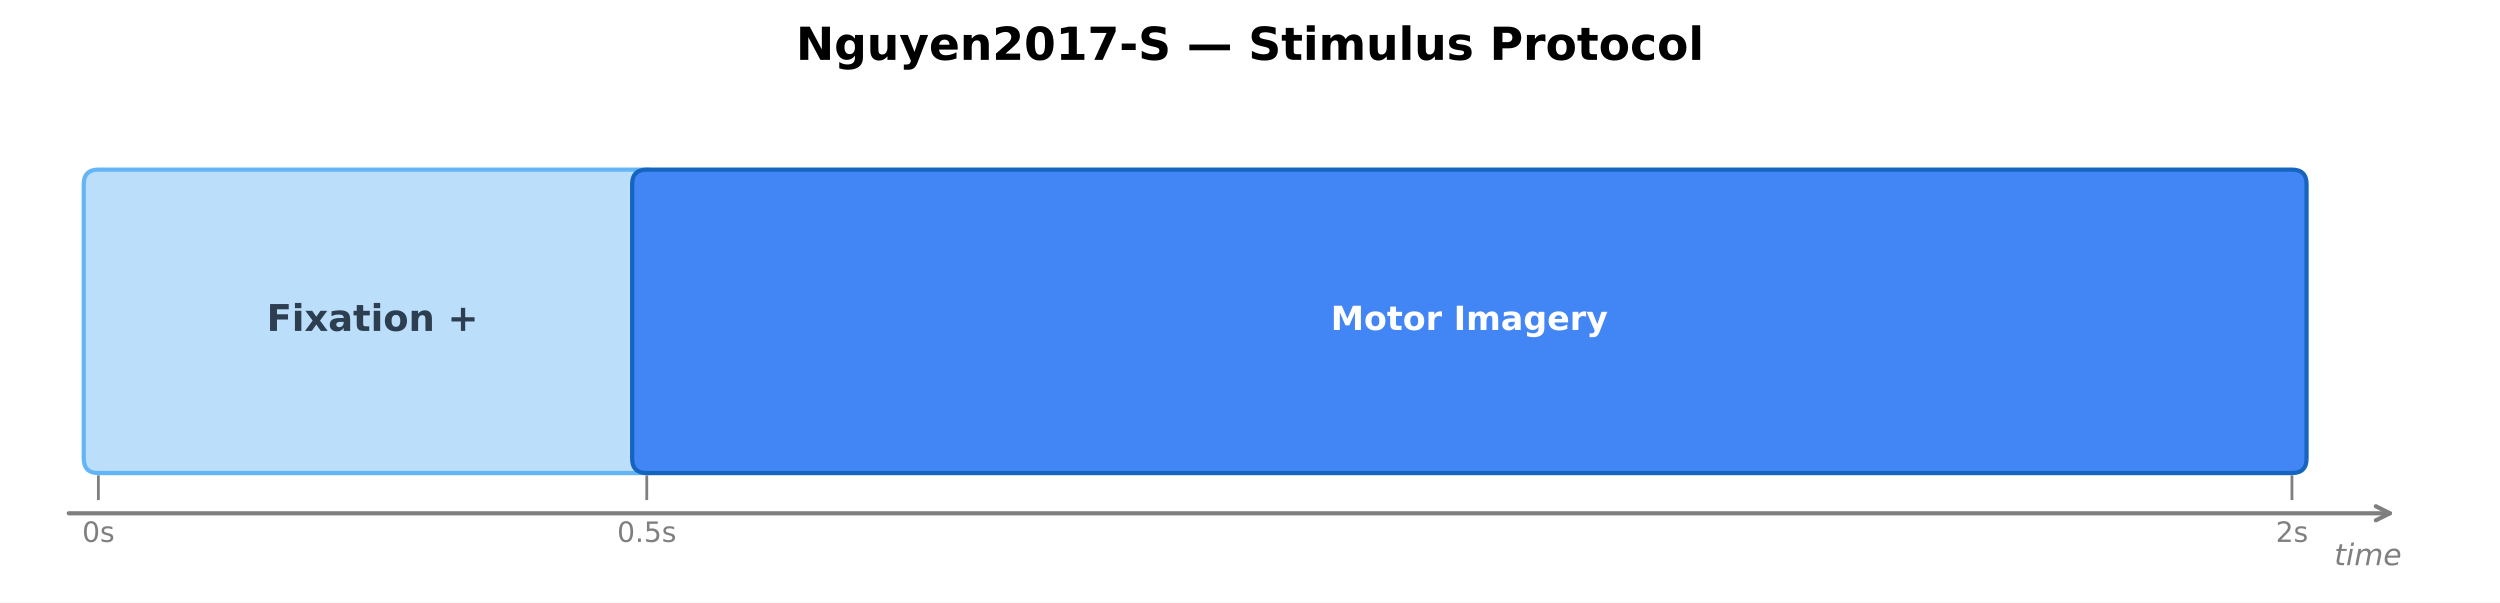
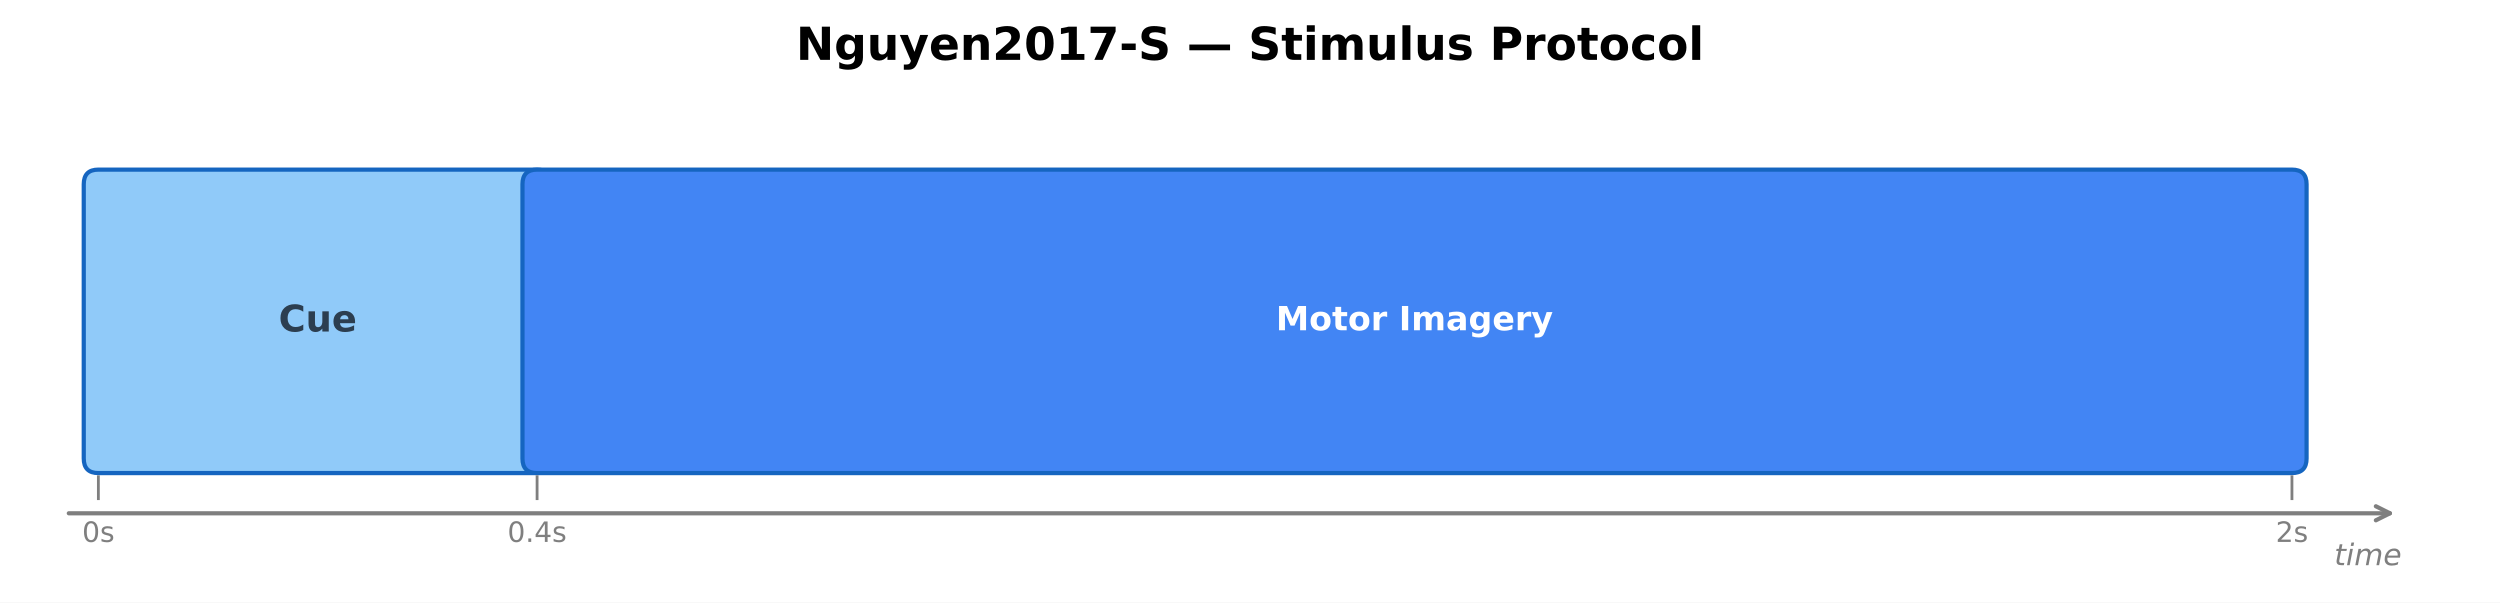
<svg xmlns="http://www.w3.org/2000/svg" xmlns:xlink="http://www.w3.org/1999/xlink" width="712.8pt" height="171.788pt" viewBox="0 0 712.8 171.788" version="1.1">
  <defs>
    <style type="text/css">*{stroke-linejoin: round; stroke-linecap: butt}</style>
  </defs>
  <g id="figure_1">
    <g id="patch_1">
      <path d="M 0 171.788  L 712.8 171.788  L 712.8 0  L 0 0  z " style="fill: #ffffff" />
    </g>
    <g id="axes_1">
      <g id="patch_2">
-         <path d="M 28.048 134.88  L 184.406 134.88  Q 188.576 134.88 188.576 130.711  L 188.576 52.532  Q 188.576 48.362 184.406 48.362  L 28.048 48.362  Q 23.878 48.362 23.878 52.532  L 23.878 130.711  Q 23.878 134.88 28.048 134.88  z " clip-path="url(#pe74e6cc986)" style="fill: #bbdefb; stroke: #64b5f6; stroke-width: 1.2" />
+         <path d="M 28.048 134.88  L 153.134 134.88  Q 157.304 134.88 157.304 130.711  L 157.304 52.532  Q 157.304 48.362 153.134 48.362  L 28.048 48.362  Q 23.878 48.362 23.878 52.532  L 23.878 130.711  Q 23.878 134.88 28.048 134.88  z " clip-path="url(#p2e45b6fa35)" style="fill: #90caf9; stroke: #1565c0; stroke-width: 1.2" />
      </g>
      <g id="patch_3">
-         <path d="M 184.406 134.88  L 653.481 134.88  Q 657.65 134.88 657.65 130.711  L 657.65 52.532  Q 657.65 48.362 653.481 48.362  L 184.406 48.362  Q 180.236 48.362 180.236 52.532  L 180.236 130.711  Q 180.236 134.88 184.406 134.88  z " clip-path="url(#pe74e6cc986)" style="fill: #4285f4; stroke: #1565c0; stroke-width: 1.2" />
+         <path d="M 153.134 134.88  L 653.481 134.88  Q 657.65 134.88 657.65 130.711  L 657.65 52.532  Q 657.65 48.362 653.481 48.362  L 153.134 48.362  Q 148.965 48.362 148.965 52.532  L 148.965 130.711  Q 148.965 134.88 153.134 134.88  z " clip-path="url(#p2e45b6fa35)" style="fill: #4285f4; stroke: #1565c0; stroke-width: 1.2" />
      </g>
      <g id="line2d_1">
-         <path d="M 28.048 135.923  L 28.048 142.177  " clip-path="url(#pe74e6cc986)" style="fill: none; stroke: #7f7f7f; stroke-width: 0.8; stroke-linecap: square" />
+         <path d="M 28.048 135.923  L 28.048 142.177  " clip-path="url(#p2e45b6fa35)" style="fill: none; stroke: #7f7f7f; stroke-width: 0.8; stroke-linecap: square" />
      </g>
      <g id="line2d_2">
-         <path d="M 184.406 135.923  L 184.406 142.177  " clip-path="url(#pe74e6cc986)" style="fill: none; stroke: #7f7f7f; stroke-width: 0.8; stroke-linecap: square" />
+         <path d="M 153.134 135.923  L 153.134 142.177  " clip-path="url(#p2e45b6fa35)" style="fill: none; stroke: #7f7f7f; stroke-width: 0.8; stroke-linecap: square" />
      </g>
      <g id="line2d_3">
-         <path d="M 653.481 135.923  L 653.481 142.177  " clip-path="url(#pe74e6cc986)" style="fill: none; stroke: #7f7f7f; stroke-width: 0.8; stroke-linecap: square" />
+         <path d="M 653.481 135.923  L 653.481 142.177  " clip-path="url(#p2e45b6fa35)" style="fill: none; stroke: #7f7f7f; stroke-width: 0.8; stroke-linecap: square" />
      </g>
      <g id="text_1">
-         <g clip-path="url(#pe74e6cc986)">
-           <g style="fill: #2c3e50" transform="translate(76.03116 94.3492) scale(0.105 -0.105)">
+         <g clip-path="url(#p2e45b6fa35)">
+           <g style="fill: #2c3e50" transform="translate(79.43972 94.5186) scale(0.105 -0.105)">
            <defs>
-               <path id="DejaVuSans-Bold-29" d="M 588 4666  L 3834 4666  L 3834 3756  L 1791 3756  L 1791 2888  L 3713 2888  L 3713 1978  L 1791 1978  L 1791 0  L 588 0  L 588 4666  z " transform="scale(0.015625)" />
-               <path id="DejaVuSans-Bold-4c" d="M 538 3500  L 1656 3500  L 1656 0  L 538 0  L 538 3500  z M 538 4863  L 1656 4863  L 1656 3950  L 538 3950  L 538 4863  z " transform="scale(0.015625)" />
-               <path id="DejaVuSans-Bold-5b" d="M 1422 1791  L 159 3500  L 1344 3500  L 2059 2463  L 2784 3500  L 3969 3500  L 2706 1797  L 4031 0  L 2847 0  L 2059 1106  L 1281 0  L 97 0  L 1422 1791  z " transform="scale(0.015625)" />
-               <path id="DejaVuSans-Bold-44" d="M 2106 1575  Q 1756 1575 1579 1456  Q 1403 1338 1403 1106  Q 1403 894 1545 773  Q 1688 653 1941 653  Q 2256 653 2472 879  Q 2688 1106 2688 1447  L 2688 1575  L 2106 1575  z M 3816 1997  L 3816 0  L 2688 0  L 2688 519  Q 2463 200 2181 54  Q 1900 -91 1497 -91  Q 953 -91 614 226  Q 275 544 275 1050  Q 275 1666 698 1953  Q 1122 2241 2028 2241  L 2688 2241  L 2688 2328  Q 2688 2594 2478 2717  Q 2269 2841 1825 2841  Q 1466 2841 1156 2769  Q 847 2697 581 2553  L 581 3406  Q 941 3494 1303 3539  Q 1666 3584 2028 3584  Q 2975 3584 3395 3211  Q 3816 2838 3816 1997  z " transform="scale(0.015625)" />
-               <path id="DejaVuSans-Bold-57" d="M 1759 4494  L 1759 3500  L 2913 3500  L 2913 2700  L 1759 2700  L 1759 1216  Q 1759 972 1856 886  Q 1953 800 2241 800  L 2816 800  L 2816 0  L 1856 0  Q 1194 0 917 276  Q 641 553 641 1216  L 641 2700  L 84 2700  L 84 3500  L 641 3500  L 641 4494  L 1759 4494  z " transform="scale(0.015625)" />
-               <path id="DejaVuSans-Bold-52" d="M 2203 2784  Q 1831 2784 1636 2517  Q 1441 2250 1441 1747  Q 1441 1244 1636 976  Q 1831 709 2203 709  Q 2569 709 2762 976  Q 2956 1244 2956 1747  Q 2956 2250 2762 2517  Q 2569 2784 2203 2784  z M 2203 3584  Q 3106 3584 3614 3096  Q 4122 2609 4122 1747  Q 4122 884 3614 396  Q 3106 -91 2203 -91  Q 1297 -91 786 396  Q 275 884 275 1747  Q 275 2609 786 3096  Q 1297 3584 2203 3584  z " transform="scale(0.015625)" />
-               <path id="DejaVuSans-Bold-51" d="M 4056 2131  L 4056 0  L 2931 0  L 2931 347  L 2931 1631  Q 2931 2084 2911 2256  Q 2891 2428 2841 2509  Q 2775 2619 2662 2680  Q 2550 2741 2406 2741  Q 2056 2741 1856 2470  Q 1656 2200 1656 1722  L 1656 0  L 538 0  L 538 3500  L 1656 3500  L 1656 2988  Q 1909 3294 2193 3439  Q 2478 3584 2822 3584  Q 3428 3584 3742 3212  Q 4056 2841 4056 2131  z " transform="scale(0.015625)" />
-               <path id="DejaVuSans-Bold-3" transform="scale(0.015625)" />
-               <path id="DejaVuSans-Bold-e" d="M 3053 4013  L 3053 2375  L 4684 2375  L 4684 1638  L 3053 1638  L 3053 0  L 2309 0  L 2309 1638  L 678 1638  L 678 2375  L 2309 2375  L 2309 4013  L 3053 4013  z " transform="scale(0.015625)" />
+               <path id="DejaVuSans-Bold-43" d="M 4288 256  Q 3956 84 3597 -3  Q 3238 -91 2847 -91  Q 1681 -91 1000 561  Q 319 1213 319 2328  Q 319 3447 1000 4098  Q 1681 4750 2847 4750  Q 3238 4750 3597 4662  Q 3956 4575 4288 4403  L 4288 3438  Q 3953 3666 3628 3772  Q 3303 3878 2944 3878  Q 2300 3878 1931 3465  Q 1563 3053 1563 2328  Q 1563 1606 1931 1193  Q 2300 781 2944 781  Q 3303 781 3628 887  Q 3953 994 4288 1222  L 4288 256  z " transform="scale(0.015625)" />
+               <path id="DejaVuSans-Bold-75" d="M 500 1363  L 500 3500  L 1625 3500  L 1625 3150  Q 1625 2866 1622 2436  Q 1619 2006 1619 1863  Q 1619 1441 1641 1255  Q 1663 1069 1716 984  Q 1784 875 1895 815  Q 2006 756 2150 756  Q 2500 756 2700 1025  Q 2900 1294 2900 1772  L 2900 3500  L 4019 3500  L 4019 0  L 2900 0  L 2900 506  Q 2647 200 2364 54  Q 2081 -91 1741 -91  Q 1134 -91 817 281  Q 500 653 500 1363  z " transform="scale(0.015625)" />
+               <path id="DejaVuSans-Bold-65" d="M 4031 1759  L 4031 1441  L 1416 1441  Q 1456 1047 1700 850  Q 1944 653 2381 653  Q 2734 653 3104 758  Q 3475 863 3866 1075  L 3866 213  Q 3469 63 3072 -14  Q 2675 -91 2278 -91  Q 1328 -91 801 392  Q 275 875 275 1747  Q 275 2603 792 3093  Q 1309 3584 2216 3584  Q 3041 3584 3536 3087  Q 4031 2591 4031 1759  z M 2881 2131  Q 2881 2450 2695 2645  Q 2509 2841 2209 2841  Q 1884 2841 1681 2658  Q 1478 2475 1428 2131  L 2881 2131  z " transform="scale(0.015625)" />
            </defs>
-             <use xlink:href="#DejaVuSans-Bold-29" />
-             <use xlink:href="#DejaVuSans-Bold-4c" transform="translate(68.3125 0)" />
-             <use xlink:href="#DejaVuSans-Bold-5b" transform="translate(102.5938 0)" />
-             <use xlink:href="#DejaVuSans-Bold-44" transform="translate(167.0938 0)" />
-             <use xlink:href="#DejaVuSans-Bold-57" transform="translate(234.5781 0)" />
-             <use xlink:href="#DejaVuSans-Bold-4c" transform="translate(282.375 0)" />
-             <use xlink:href="#DejaVuSans-Bold-52" transform="translate(316.6562 0)" />
-             <use xlink:href="#DejaVuSans-Bold-51" transform="translate(385.3594 0)" />
-             <use xlink:href="#DejaVuSans-Bold-3" transform="translate(456.5469 0)" />
-             <use xlink:href="#DejaVuSans-Bold-e" transform="translate(491.3594 0)" />
+             <use xlink:href="#DejaVuSans-Bold-43" />
+             <use xlink:href="#DejaVuSans-Bold-75" transform="translate(73.38867 0)" />
+             <use xlink:href="#DejaVuSans-Bold-65" transform="translate(144.5801 0)" />
          </g>
        </g>
      </g>
      <g id="text_2">
-         <g clip-path="url(#pe74e6cc986)">
-           <g style="fill: #ffffff" transform="translate(379.4404 94.08903) scale(0.095 -0.095)">
+         <g clip-path="url(#p2e45b6fa35)">
+           <g style="fill: #ffffff" transform="translate(363.8045 94.16844) scale(0.095 -0.095)">
            <defs>
-               <path id="DejaVuSans-Bold-30" d="M 588 4666  L 2119 4666  L 3181 2169  L 4250 4666  L 5778 4666  L 5778 0  L 4641 0  L 4641 3413  L 3566 897  L 2803 897  L 1728 3413  L 1728 0  L 588 0  L 588 4666  z " transform="scale(0.015625)" />
-               <path id="DejaVuSans-Bold-55" d="M 3138 2547  Q 2991 2616 2845 2648  Q 2700 2681 2553 2681  Q 2122 2681 1889 2404  Q 1656 2128 1656 1613  L 1656 0  L 538 0  L 538 3500  L 1656 3500  L 1656 2925  Q 1872 3269 2151 3426  Q 2431 3584 2822 3584  Q 2878 3584 2943 3579  Q 3009 3575 3134 3559  L 3138 2547  z " transform="scale(0.015625)" />
-               <path id="DejaVuSans-Bold-2c" d="M 588 4666  L 1791 4666  L 1791 0  L 588 0  L 588 4666  z " transform="scale(0.015625)" />
-               <path id="DejaVuSans-Bold-50" d="M 3781 2919  Q 3994 3244 4286 3414  Q 4578 3584 4928 3584  Q 5531 3584 5847 3212  Q 6163 2841 6163 2131  L 6163 0  L 5038 0  L 5038 1825  Q 5041 1866 5042 1909  Q 5044 1953 5044 2034  Q 5044 2406 4934 2573  Q 4825 2741 4581 2741  Q 4263 2741 4089 2478  Q 3916 2216 3909 1719  L 3909 0  L 2784 0  L 2784 1825  Q 2784 2406 2684 2573  Q 2584 2741 2328 2741  Q 2006 2741 1831 2477  Q 1656 2213 1656 1722  L 1656 0  L 531 0  L 531 3500  L 1656 3500  L 1656 2988  Q 1863 3284 2130 3434  Q 2397 3584 2719 3584  Q 3081 3584 3359 3409  Q 3638 3234 3781 2919  z " transform="scale(0.015625)" />
-               <path id="DejaVuSans-Bold-4a" d="M 2919 594  Q 2688 288 2409 144  Q 2131 0 1766 0  Q 1125 0 706 504  Q 288 1009 288 1791  Q 288 2575 706 3076  Q 1125 3578 1766 3578  Q 2131 3578 2409 3434  Q 2688 3291 2919 2981  L 2919 3500  L 4044 3500  L 4044 353  Q 4044 -491 3511 -936  Q 2978 -1381 1966 -1381  Q 1638 -1381 1331 -1331  Q 1025 -1281 716 -1178  L 716 -306  Q 1009 -475 1290 -558  Q 1572 -641 1856 -641  Q 2406 -641 2662 -400  Q 2919 -159 2919 353  L 2919 594  z M 2181 2772  Q 1834 2772 1640 2515  Q 1447 2259 1447 1791  Q 1447 1309 1634 1061  Q 1822 813 2181 813  Q 2531 813 2725 1069  Q 2919 1325 2919 1791  Q 2919 2259 2725 2515  Q 2531 2772 2181 2772  z " transform="scale(0.015625)" />
-               <path id="DejaVuSans-Bold-48" d="M 4031 1759  L 4031 1441  L 1416 1441  Q 1456 1047 1700 850  Q 1944 653 2381 653  Q 2734 653 3104 758  Q 3475 863 3866 1075  L 3866 213  Q 3469 63 3072 -14  Q 2675 -91 2278 -91  Q 1328 -91 801 392  Q 275 875 275 1747  Q 275 2603 792 3093  Q 1309 3584 2216 3584  Q 3041 3584 3536 3087  Q 4031 2591 4031 1759  z M 2881 2131  Q 2881 2450 2695 2645  Q 2509 2841 2209 2841  Q 1884 2841 1681 2658  Q 1478 2475 1428 2131  L 2881 2131  z " transform="scale(0.015625)" />
-               <path id="DejaVuSans-Bold-5c" d="M 78 3500  L 1197 3500  L 2138 1125  L 2938 3500  L 4056 3500  L 2584 -331  Q 2363 -916 2067 -1148  Q 1772 -1381 1288 -1381  L 641 -1381  L 641 -647  L 991 -647  Q 1275 -647 1404 -556  Q 1534 -466 1606 -231  L 1638 -134  L 78 3500  z " transform="scale(0.015625)" />
+               <path id="DejaVuSans-Bold-4d" d="M 588 4666  L 2119 4666  L 3181 2169  L 4250 4666  L 5778 4666  L 5778 0  L 4641 0  L 4641 3413  L 3566 897  L 2803 897  L 1728 3413  L 1728 0  L 588 0  L 588 4666  z " transform="scale(0.015625)" />
+               <path id="DejaVuSans-Bold-6f" d="M 2203 2784  Q 1831 2784 1636 2517  Q 1441 2250 1441 1747  Q 1441 1244 1636 976  Q 1831 709 2203 709  Q 2569 709 2762 976  Q 2956 1244 2956 1747  Q 2956 2250 2762 2517  Q 2569 2784 2203 2784  z M 2203 3584  Q 3106 3584 3614 3096  Q 4122 2609 4122 1747  Q 4122 884 3614 396  Q 3106 -91 2203 -91  Q 1297 -91 786 396  Q 275 884 275 1747  Q 275 2609 786 3096  Q 1297 3584 2203 3584  z " transform="scale(0.015625)" />
+               <path id="DejaVuSans-Bold-74" d="M 1759 4494  L 1759 3500  L 2913 3500  L 2913 2700  L 1759 2700  L 1759 1216  Q 1759 972 1856 886  Q 1953 800 2241 800  L 2816 800  L 2816 0  L 1856 0  Q 1194 0 917 276  Q 641 553 641 1216  L 641 2700  L 84 2700  L 84 3500  L 641 3500  L 641 4494  L 1759 4494  z " transform="scale(0.015625)" />
+               <path id="DejaVuSans-Bold-72" d="M 3138 2547  Q 2991 2616 2845 2648  Q 2700 2681 2553 2681  Q 2122 2681 1889 2404  Q 1656 2128 1656 1613  L 1656 0  L 538 0  L 538 3500  L 1656 3500  L 1656 2925  Q 1872 3269 2151 3426  Q 2431 3584 2822 3584  Q 2878 3584 2943 3579  Q 3009 3575 3134 3559  L 3138 2547  z " transform="scale(0.015625)" />
+               <path id="DejaVuSans-Bold-20" transform="scale(0.015625)" />
+               <path id="DejaVuSans-Bold-49" d="M 588 4666  L 1791 4666  L 1791 0  L 588 0  L 588 4666  z " transform="scale(0.015625)" />
+               <path id="DejaVuSans-Bold-6d" d="M 3781 2919  Q 3994 3244 4286 3414  Q 4578 3584 4928 3584  Q 5531 3584 5847 3212  Q 6163 2841 6163 2131  L 6163 0  L 5038 0  L 5038 1825  Q 5041 1866 5042 1909  Q 5044 1953 5044 2034  Q 5044 2406 4934 2573  Q 4825 2741 4581 2741  Q 4263 2741 4089 2478  Q 3916 2216 3909 1719  L 3909 0  L 2784 0  L 2784 1825  Q 2784 2406 2684 2573  Q 2584 2741 2328 2741  Q 2006 2741 1831 2477  Q 1656 2213 1656 1722  L 1656 0  L 531 0  L 531 3500  L 1656 3500  L 1656 2988  Q 1863 3284 2130 3434  Q 2397 3584 2719 3584  Q 3081 3584 3359 3409  Q 3638 3234 3781 2919  z " transform="scale(0.015625)" />
+               <path id="DejaVuSans-Bold-61" d="M 2106 1575  Q 1756 1575 1579 1456  Q 1403 1338 1403 1106  Q 1403 894 1545 773  Q 1688 653 1941 653  Q 2256 653 2472 879  Q 2688 1106 2688 1447  L 2688 1575  L 2106 1575  z M 3816 1997  L 3816 0  L 2688 0  L 2688 519  Q 2463 200 2181 54  Q 1900 -91 1497 -91  Q 953 -91 614 226  Q 275 544 275 1050  Q 275 1666 698 1953  Q 1122 2241 2028 2241  L 2688 2241  L 2688 2328  Q 2688 2594 2478 2717  Q 2269 2841 1825 2841  Q 1466 2841 1156 2769  Q 847 2697 581 2553  L 581 3406  Q 941 3494 1303 3539  Q 1666 3584 2028 3584  Q 2975 3584 3395 3211  Q 3816 2838 3816 1997  z " transform="scale(0.015625)" />
+               <path id="DejaVuSans-Bold-67" d="M 2919 594  Q 2688 288 2409 144  Q 2131 0 1766 0  Q 1125 0 706 504  Q 288 1009 288 1791  Q 288 2575 706 3076  Q 1125 3578 1766 3578  Q 2131 3578 2409 3434  Q 2688 3291 2919 2981  L 2919 3500  L 4044 3500  L 4044 353  Q 4044 -491 3511 -936  Q 2978 -1381 1966 -1381  Q 1638 -1381 1331 -1331  Q 1025 -1281 716 -1178  L 716 -306  Q 1009 -475 1290 -558  Q 1572 -641 1856 -641  Q 2406 -641 2662 -400  Q 2919 -159 2919 353  L 2919 594  z M 2181 2772  Q 1834 2772 1640 2515  Q 1447 2259 1447 1791  Q 1447 1309 1634 1061  Q 1822 813 2181 813  Q 2531 813 2725 1069  Q 2919 1325 2919 1791  Q 2919 2259 2725 2515  Q 2531 2772 2181 2772  z " transform="scale(0.015625)" />
+               <path id="DejaVuSans-Bold-79" d="M 78 3500  L 1197 3500  L 2138 1125  L 2938 3500  L 4056 3500  L 2584 -331  Q 2363 -916 2067 -1148  Q 1772 -1381 1288 -1381  L 641 -1381  L 641 -647  L 991 -647  Q 1275 -647 1404 -556  Q 1534 -466 1606 -231  L 1638 -134  L 78 3500  z " transform="scale(0.015625)" />
            </defs>
-             <use xlink:href="#DejaVuSans-Bold-30" />
-             <use xlink:href="#DejaVuSans-Bold-52" transform="translate(99.51562 0)" />
-             <use xlink:href="#DejaVuSans-Bold-57" transform="translate(168.2188 0)" />
-             <use xlink:href="#DejaVuSans-Bold-52" transform="translate(216.0156 0)" />
-             <use xlink:href="#DejaVuSans-Bold-55" transform="translate(284.7188 0)" />
-             <use xlink:href="#DejaVuSans-Bold-3" transform="translate(334.0312 0)" />
-             <use xlink:href="#DejaVuSans-Bold-2c" transform="translate(368.8438 0)" />
-             <use xlink:href="#DejaVuSans-Bold-50" transform="translate(406.0469 0)" />
-             <use xlink:href="#DejaVuSans-Bold-44" transform="translate(510.25 0)" />
-             <use xlink:href="#DejaVuSans-Bold-4a" transform="translate(577.7344 0)" />
-             <use xlink:href="#DejaVuSans-Bold-48" transform="translate(649.3125 0)" />
-             <use xlink:href="#DejaVuSans-Bold-55" transform="translate(717.1406 0)" />
-             <use xlink:href="#DejaVuSans-Bold-5c" transform="translate(766.4531 0)" />
+             <use xlink:href="#DejaVuSans-Bold-4d" />
+             <use xlink:href="#DejaVuSans-Bold-6f" transform="translate(99.51172 0)" />
+             <use xlink:href="#DejaVuSans-Bold-74" transform="translate(168.2129 0)" />
+             <use xlink:href="#DejaVuSans-Bold-6f" transform="translate(216.0156 0)" />
+             <use xlink:href="#DejaVuSans-Bold-72" transform="translate(284.7168 0)" />
+             <use xlink:href="#DejaVuSans-Bold-20" transform="translate(334.0332 0)" />
+             <use xlink:href="#DejaVuSans-Bold-49" transform="translate(368.8477 0)" />
+             <use xlink:href="#DejaVuSans-Bold-6d" transform="translate(406.0547 0)" />
+             <use xlink:href="#DejaVuSans-Bold-61" transform="translate(510.2539 0)" />
+             <use xlink:href="#DejaVuSans-Bold-67" transform="translate(577.7344 0)" />
+             <use xlink:href="#DejaVuSans-Bold-65" transform="translate(649.3164 0)" />
+             <use xlink:href="#DejaVuSans-Bold-72" transform="translate(717.1387 0)" />
+             <use xlink:href="#DejaVuSans-Bold-79" transform="translate(766.4551 0)" />
          </g>
        </g>
      </g>
      <g id="text_3">
-         <g style="fill: #7f7f7f" transform="translate(23.41901 154.5095) scale(0.08 -0.08)">
+         <g style="fill: #7f7f7f" transform="translate(23.41901 154.5102) scale(0.08 -0.08)">
          <defs>
-             <path id="DejaVuSans-13" d="M 2034 4250  Q 1547 4250 1301 3770  Q 1056 3291 1056 2328  Q 1056 1369 1301 889  Q 1547 409 2034 409  Q 2525 409 2770 889  Q 3016 1369 3016 2328  Q 3016 3291 2770 3770  Q 2525 4250 2034 4250  z M 2034 4750  Q 2819 4750 3233 4129  Q 3647 3509 3647 2328  Q 3647 1150 3233 529  Q 2819 -91 2034 -91  Q 1250 -91 836 529  Q 422 1150 422 2328  Q 422 3509 836 4129  Q 1250 4750 2034 4750  z " transform="scale(0.015625)" />
-             <path id="DejaVuSans-56" d="M 2834 3397  L 2834 2853  Q 2591 2978 2328 3040  Q 2066 3103 1784 3103  Q 1356 3103 1142 2972  Q 928 2841 928 2578  Q 928 2378 1081 2264  Q 1234 2150 1697 2047  L 1894 2003  Q 2506 1872 2764 1633  Q 3022 1394 3022 966  Q 3022 478 2636 193  Q 2250 -91 1575 -91  Q 1294 -91 989 -36  Q 684 19 347 128  L 347 722  Q 666 556 975 473  Q 1284 391 1588 391  Q 1994 391 2212 530  Q 2431 669 2431 922  Q 2431 1156 2273 1281  Q 2116 1406 1581 1522  L 1381 1569  Q 847 1681 609 1914  Q 372 2147 372 2553  Q 372 3047 722 3315  Q 1072 3584 1716 3584  Q 2034 3584 2315 3537  Q 2597 3491 2834 3397  z " transform="scale(0.015625)" />
+             <path id="DejaVuSans-30" d="M 2034 4250  Q 1547 4250 1301 3770  Q 1056 3291 1056 2328  Q 1056 1369 1301 889  Q 1547 409 2034 409  Q 2525 409 2770 889  Q 3016 1369 3016 2328  Q 3016 3291 2770 3770  Q 2525 4250 2034 4250  z M 2034 4750  Q 2819 4750 3233 4129  Q 3647 3509 3647 2328  Q 3647 1150 3233 529  Q 2819 -91 2034 -91  Q 1250 -91 836 529  Q 422 1150 422 2328  Q 422 3509 836 4129  Q 1250 4750 2034 4750  z " transform="scale(0.015625)" />
+             <path id="DejaVuSans-73" d="M 2834 3397  L 2834 2853  Q 2591 2978 2328 3040  Q 2066 3103 1784 3103  Q 1356 3103 1142 2972  Q 928 2841 928 2578  Q 928 2378 1081 2264  Q 1234 2150 1697 2047  L 1894 2003  Q 2506 1872 2764 1633  Q 3022 1394 3022 966  Q 3022 478 2636 193  Q 2250 -91 1575 -91  Q 1294 -91 989 -36  Q 684 19 347 128  L 347 722  Q 666 556 975 473  Q 1284 391 1588 391  Q 1994 391 2212 530  Q 2431 669 2431 922  Q 2431 1156 2273 1281  Q 2116 1406 1581 1522  L 1381 1569  Q 847 1681 609 1914  Q 372 2147 372 2553  Q 372 3047 722 3315  Q 1072 3584 1716 3584  Q 2034 3584 2315 3537  Q 2597 3491 2834 3397  z " transform="scale(0.015625)" />
          </defs>
-           <use xlink:href="#DejaVuSans-13" />
-           <use xlink:href="#DejaVuSans-56" transform="translate(63.625 0)" />
+           <use xlink:href="#DejaVuSans-30" />
+           <use xlink:href="#DejaVuSans-73" transform="translate(63.62305 0)" />
        </g>
      </g>
      <g id="text_4">
-         <g style="fill: #7f7f7f" transform="translate(175.961 154.5095) scale(0.08 -0.08)">
+         <g style="fill: #7f7f7f" transform="translate(144.6893 154.5102) scale(0.08 -0.08)">
          <defs>
-             <path id="DejaVuSans-11" d="M 684 794  L 1344 794  L 1344 0  L 684 0  L 684 794  z " transform="scale(0.015625)" />
-             <path id="DejaVuSans-18" d="M 691 4666  L 3169 4666  L 3169 4134  L 1269 4134  L 1269 2991  Q 1406 3038 1543 3061  Q 1681 3084 1819 3084  Q 2600 3084 3056 2656  Q 3513 2228 3513 1497  Q 3513 744 3044 326  Q 2575 -91 1722 -91  Q 1428 -91 1123 -41  Q 819 9 494 109  L 494 744  Q 775 591 1075 516  Q 1375 441 1709 441  Q 2250 441 2565 725  Q 2881 1009 2881 1497  Q 2881 1984 2565 2268  Q 2250 2553 1709 2553  Q 1456 2553 1204 2497  Q 953 2441 691 2322  L 691 4666  z " transform="scale(0.015625)" />
+             <path id="DejaVuSans-2e" d="M 684 794  L 1344 794  L 1344 0  L 684 0  L 684 794  z " transform="scale(0.015625)" />
+             <path id="DejaVuSans-34" d="M 2419 4116  L 825 1625  L 2419 1625  L 2419 4116  z M 2253 4666  L 3047 4666  L 3047 1625  L 3713 1625  L 3713 1100  L 3047 1100  L 3047 0  L 2419 0  L 2419 1100  L 313 1100  L 313 1709  L 2253 4666  z " transform="scale(0.015625)" />
          </defs>
-           <use xlink:href="#DejaVuSans-13" />
-           <use xlink:href="#DejaVuSans-11" transform="translate(63.625 0)" />
-           <use xlink:href="#DejaVuSans-18" transform="translate(95.40625 0)" />
-           <use xlink:href="#DejaVuSans-56" transform="translate(159.0312 0)" />
+           <use xlink:href="#DejaVuSans-30" />
+           <use xlink:href="#DejaVuSans-2e" transform="translate(63.62305 0)" />
+           <use xlink:href="#DejaVuSans-34" transform="translate(95.41016 0)" />
+           <use xlink:href="#DejaVuSans-73" transform="translate(159.0332 0)" />
        </g>
      </g>
      <g id="text_5">
-         <g style="fill: #7f7f7f" transform="translate(648.8518 154.5095) scale(0.08 -0.08)">
+         <g style="fill: #7f7f7f" transform="translate(648.8518 154.5102) scale(0.08 -0.08)">
          <defs>
-             <path id="DejaVuSans-15" d="M 1228 531  L 3431 531  L 3431 0  L 469 0  L 469 531  Q 828 903 1448 1529  Q 2069 2156 2228 2338  Q 2531 2678 2651 2914  Q 2772 3150 2772 3378  Q 2772 3750 2511 3984  Q 2250 4219 1831 4219  Q 1534 4219 1204 4116  Q 875 4013 500 3803  L 500 4441  Q 881 4594 1212 4672  Q 1544 4750 1819 4750  Q 2544 4750 2975 4387  Q 3406 4025 3406 3419  Q 3406 3131 3298 2873  Q 3191 2616 2906 2266  Q 2828 2175 2409 1742  Q 1991 1309 1228 531  z " transform="scale(0.015625)" />
+             <path id="DejaVuSans-32" d="M 1228 531  L 3431 531  L 3431 0  L 469 0  L 469 531  Q 828 903 1448 1529  Q 2069 2156 2228 2338  Q 2531 2678 2651 2914  Q 2772 3150 2772 3378  Q 2772 3750 2511 3984  Q 2250 4219 1831 4219  Q 1534 4219 1204 4116  Q 875 4013 500 3803  L 500 4441  Q 881 4594 1212 4672  Q 1544 4750 1819 4750  Q 2544 4750 2975 4387  Q 3406 4025 3406 3419  Q 3406 3131 3298 2873  Q 3191 2616 2906 2266  Q 2828 2175 2409 1742  Q 1991 1309 1228 531  z " transform="scale(0.015625)" />
          </defs>
-           <use xlink:href="#DejaVuSans-15" />
-           <use xlink:href="#DejaVuSans-56" transform="translate(63.625 0)" />
+           <use xlink:href="#DejaVuSans-32" />
+           <use xlink:href="#DejaVuSans-73" transform="translate(63.62305 0)" />
        </g>
      </g>
      <g id="patch_4">
        <path d="M 19.622 146.347  Q 351.186 146.347 681.409 146.347  " style="fill: none; stroke: #7f7f7f; stroke-width: 1.2; stroke-linecap: round" />
        <path d="M 677.409 144.347  L 681.409 146.347  L 677.409 148.347  " style="fill: none; stroke: #7f7f7f; stroke-width: 1.2; stroke-linecap: round" />
      </g>
      <g id="text_6">
        <g style="fill: #7f7f7f" transform="translate(665.5489 161.1444) scale(0.085 -0.085)">
          <defs>
-             <path id="DejaVuSans-Oblique-57" d="M 2706 3500  L 2619 3053  L 1472 3053  L 1100 1153  Q 1081 1047 1072 975  Q 1063 903 1063 863  Q 1063 663 1183 572  Q 1303 481 1569 481  L 2150 481  L 2053 0  L 1503 0  Q 991 0 739 200  Q 488 400 488 806  Q 488 878 497 964  Q 506 1050 525 1153  L 897 3053  L 409 3053  L 500 3500  L 978 3500  L 1172 4494  L 1747 4494  L 1556 3500  L 2706 3500  z " transform="scale(0.015625)" />
-             <path id="DejaVuSans-Oblique-4c" d="M 1172 4863  L 1747 4863  L 1606 4134  L 1031 4134  L 1172 4863  z M 909 3500  L 1484 3500  L 800 0  L 225 0  L 909 3500  z " transform="scale(0.015625)" />
-             <path id="DejaVuSans-Oblique-50" d="M 5747 2113  L 5338 0  L 4763 0  L 5166 2094  Q 5191 2228 5203 2325  Q 5216 2422 5216 2491  Q 5216 2772 5059 2928  Q 4903 3084 4622 3084  Q 4203 3084 3875 2770  Q 3547 2456 3450 1953  L 3066 0  L 2491 0  L 2900 2094  Q 2925 2209 2937 2307  Q 2950 2406 2950 2484  Q 2950 2769 2794 2926  Q 2638 3084 2363 3084  Q 1938 3084 1609 2770  Q 1281 2456 1184 1953  L 800 0  L 225 0  L 909 3500  L 1484 3500  L 1375 2956  Q 1609 3263 1923 3423  Q 2238 3584 2597 3584  Q 2978 3584 3223 3384  Q 3469 3184 3519 2828  Q 3781 3197 4126 3390  Q 4472 3584 4856 3584  Q 5306 3584 5551 3325  Q 5797 3066 5797 2591  Q 5797 2488 5784 2364  Q 5772 2241 5747 2113  z " transform="scale(0.015625)" />
-             <path id="DejaVuSans-Oblique-48" d="M 3078 2063  Q 3088 2113 3092 2166  Q 3097 2219 3097 2272  Q 3097 2653 2873 2875  Q 2650 3097 2266 3097  Q 1838 3097 1509 2826  Q 1181 2556 1013 2059  L 3078 2063  z M 3578 1613  L 903 1613  Q 884 1494 878 1425  Q 872 1356 872 1306  Q 872 872 1139 634  Q 1406 397 1894 397  Q 2269 397 2603 481  Q 2938 566 3225 728  L 3116 159  Q 2806 34 2476 -28  Q 2147 -91 1806 -91  Q 1078 -91 686 257  Q 294 606 294 1247  Q 294 1794 489 2264  Q 684 2734 1063 3103  Q 1306 3334 1642 3459  Q 1978 3584 2356 3584  Q 2950 3584 3301 3228  Q 3653 2872 3653 2272  Q 3653 2128 3634 1964  Q 3616 1800 3578 1613  z " transform="scale(0.015625)" />
+             <path id="DejaVuSans-Oblique-74" d="M 2706 3500  L 2619 3053  L 1472 3053  L 1100 1153  Q 1081 1047 1072 975  Q 1063 903 1063 863  Q 1063 663 1183 572  Q 1303 481 1569 481  L 2150 481  L 2053 0  L 1503 0  Q 991 0 739 200  Q 488 400 488 806  Q 488 878 497 964  Q 506 1050 525 1153  L 897 3053  L 409 3053  L 500 3500  L 978 3500  L 1172 4494  L 1747 4494  L 1556 3500  L 2706 3500  z " transform="scale(0.015625)" />
+             <path id="DejaVuSans-Oblique-69" d="M 1172 4863  L 1747 4863  L 1606 4134  L 1031 4134  L 1172 4863  z M 909 3500  L 1484 3500  L 800 0  L 225 0  L 909 3500  z " transform="scale(0.015625)" />
+             <path id="DejaVuSans-Oblique-6d" d="M 5747 2113  L 5338 0  L 4763 0  L 5166 2094  Q 5191 2228 5203 2325  Q 5216 2422 5216 2491  Q 5216 2772 5059 2928  Q 4903 3084 4622 3084  Q 4203 3084 3875 2770  Q 3547 2456 3450 1953  L 3066 0  L 2491 0  L 2900 2094  Q 2925 2209 2937 2307  Q 2950 2406 2950 2484  Q 2950 2769 2794 2926  Q 2638 3084 2363 3084  Q 1938 3084 1609 2770  Q 1281 2456 1184 1953  L 800 0  L 225 0  L 909 3500  L 1484 3500  L 1375 2956  Q 1609 3263 1923 3423  Q 2238 3584 2597 3584  Q 2978 3584 3223 3384  Q 3469 3184 3519 2828  Q 3781 3197 4126 3390  Q 4472 3584 4856 3584  Q 5306 3584 5551 3325  Q 5797 3066 5797 2591  Q 5797 2488 5784 2364  Q 5772 2241 5747 2113  z " transform="scale(0.015625)" />
+             <path id="DejaVuSans-Oblique-65" d="M 3078 2063  Q 3088 2113 3092 2166  Q 3097 2219 3097 2272  Q 3097 2653 2873 2875  Q 2650 3097 2266 3097  Q 1838 3097 1509 2826  Q 1181 2556 1013 2059  L 3078 2063  z M 3578 1613  L 903 1613  Q 884 1494 878 1425  Q 872 1356 872 1306  Q 872 872 1139 634  Q 1406 397 1894 397  Q 2269 397 2603 481  Q 2938 566 3225 728  L 3116 159  Q 2806 34 2476 -28  Q 2147 -91 1806 -91  Q 1078 -91 686 257  Q 294 606 294 1247  Q 294 1794 489 2264  Q 684 2734 1063 3103  Q 1306 3334 1642 3459  Q 1978 3584 2356 3584  Q 2950 3584 3301 3228  Q 3653 2872 3653 2272  Q 3653 2128 3634 1964  Q 3616 1800 3578 1613  z " transform="scale(0.015625)" />
          </defs>
-           <use xlink:href="#DejaVuSans-Oblique-57" />
-           <use xlink:href="#DejaVuSans-Oblique-4c" transform="translate(39.20312 0)" />
-           <use xlink:href="#DejaVuSans-Oblique-50" transform="translate(66.98438 0)" />
-           <use xlink:href="#DejaVuSans-Oblique-48" transform="translate(164.3906 0)" />
+           <use xlink:href="#DejaVuSans-Oblique-74" />
+           <use xlink:href="#DejaVuSans-Oblique-69" transform="translate(39.20898 0)" />
+           <use xlink:href="#DejaVuSans-Oblique-6d" transform="translate(66.99219 0)" />
+           <use xlink:href="#DejaVuSans-Oblique-65" transform="translate(164.4043 0)" />
        </g>
      </g>
      <g id="text_7">
        <g transform="translate(226.9545 17.07797) scale(0.13 -0.13)">
          <defs>
-             <path id="DejaVuSans-Bold-31" d="M 588 4666  L 1931 4666  L 3628 1466  L 3628 4666  L 4769 4666  L 4769 0  L 3425 0  L 1728 3200  L 1728 0  L 588 0  L 588 4666  z " transform="scale(0.015625)" />
-             <path id="DejaVuSans-Bold-58" d="M 500 1363  L 500 3500  L 1625 3500  L 1625 3150  Q 1625 2866 1622 2436  Q 1619 2006 1619 1863  Q 1619 1441 1641 1255  Q 1663 1069 1716 984  Q 1784 875 1895 815  Q 2006 756 2150 756  Q 2500 756 2700 1025  Q 2900 1294 2900 1772  L 2900 3500  L 4019 3500  L 4019 0  L 2900 0  L 2900 506  Q 2647 200 2364 54  Q 2081 -91 1741 -91  Q 1134 -91 817 281  Q 500 653 500 1363  z " transform="scale(0.015625)" />
-             <path id="DejaVuSans-Bold-15" d="M 1844 884  L 3897 884  L 3897 0  L 506 0  L 506 884  L 2209 2388  Q 2438 2594 2547 2791  Q 2656 2988 2656 3200  Q 2656 3528 2436 3728  Q 2216 3928 1850 3928  Q 1569 3928 1234 3808  Q 900 3688 519 3450  L 519 4475  Q 925 4609 1322 4679  Q 1719 4750 2100 4750  Q 2938 4750 3402 4381  Q 3866 4013 3866 3353  Q 3866 2972 3669 2642  Q 3472 2313 2841 1759  L 1844 884  z " transform="scale(0.015625)" />
-             <path id="DejaVuSans-Bold-13" d="M 2944 2338  Q 2944 3213 2780 3570  Q 2616 3928 2228 3928  Q 1841 3928 1675 3570  Q 1509 3213 1509 2338  Q 1509 1453 1675 1090  Q 1841 728 2228 728  Q 2613 728 2778 1090  Q 2944 1453 2944 2338  z M 4147 2328  Q 4147 1169 3647 539  Q 3147 -91 2228 -91  Q 1306 -91 806 539  Q 306 1169 306 2328  Q 306 3491 806 4120  Q 1306 4750 2228 4750  Q 3147 4750 3647 4120  Q 4147 3491 4147 2328  z " transform="scale(0.015625)" />
-             <path id="DejaVuSans-Bold-14" d="M 750 831  L 1813 831  L 1813 3847  L 722 3622  L 722 4441  L 1806 4666  L 2950 4666  L 2950 831  L 4013 831  L 4013 0  L 750 0  L 750 831  z " transform="scale(0.015625)" />
-             <path id="DejaVuSans-Bold-1a" d="M 428 4666  L 3944 4666  L 3944 3988  L 2125 0  L 953 0  L 2675 3781  L 428 3781  L 428 4666  z " transform="scale(0.015625)" />
-             <path id="DejaVuSans-Bold-10" d="M 347 2297  L 2309 2297  L 2309 1388  L 347 1388  L 347 2297  z " transform="scale(0.015625)" />
-             <path id="DejaVuSans-Bold-36" d="M 3834 4519  L 3834 3531  Q 3450 3703 3084 3790  Q 2719 3878 2394 3878  Q 1963 3878 1756 3759  Q 1550 3641 1550 3391  Q 1550 3203 1689 3098  Q 1828 2994 2194 2919  L 2706 2816  Q 3484 2659 3812 2340  Q 4141 2022 4141 1434  Q 4141 663 3683 286  Q 3225 -91 2284 -91  Q 1841 -91 1394 -6  Q 947 78 500 244  L 500 1259  Q 947 1022 1364 901  Q 1781 781 2169 781  Q 2563 781 2772 912  Q 2981 1044 2981 1288  Q 2981 1506 2839 1625  Q 2697 1744 2272 1838  L 1806 1941  Q 1106 2091 782 2419  Q 459 2747 459 3303  Q 459 4000 909 4375  Q 1359 4750 2203 4750  Q 2588 4750 2994 4692  Q 3400 4634 3834 4519  z " transform="scale(0.015625)" />
-             <path id="DejaVuSans-Bold-af6" d="M 344 2156  L 6056 2156  L 6056 1350  L 344 1350  L 344 2156  z " transform="scale(0.015625)" />
-             <path id="DejaVuSans-Bold-4f" d="M 538 4863  L 1656 4863  L 1656 0  L 538 0  L 538 4863  z " transform="scale(0.015625)" />
-             <path id="DejaVuSans-Bold-56" d="M 3272 3391  L 3272 2541  Q 2913 2691 2578 2766  Q 2244 2841 1947 2841  Q 1628 2841 1473 2761  Q 1319 2681 1319 2516  Q 1319 2381 1436 2309  Q 1553 2238 1856 2203  L 2053 2175  Q 2913 2066 3209 1816  Q 3506 1566 3506 1031  Q 3506 472 3093 190  Q 2681 -91 1863 -91  Q 1516 -91 1145 -36  Q 775 19 384 128  L 384 978  Q 719 816 1070 734  Q 1422 653 1784 653  Q 2113 653 2278 743  Q 2444 834 2444 1013  Q 2444 1163 2330 1236  Q 2216 1309 1875 1350  L 1678 1375  Q 931 1469 631 1722  Q 331 1975 331 2491  Q 331 3047 712 3315  Q 1094 3584 1881 3584  Q 2191 3584 2531 3537  Q 2872 3491 3272 3391  z " transform="scale(0.015625)" />
-             <path id="DejaVuSans-Bold-33" d="M 588 4666  L 2584 4666  Q 3475 4666 3951 4270  Q 4428 3875 4428 3144  Q 4428 2409 3951 2014  Q 3475 1619 2584 1619  L 1791 1619  L 1791 0  L 588 0  L 588 4666  z M 1791 3794  L 1791 2491  L 2456 2491  Q 2806 2491 2997 2661  Q 3188 2831 3188 3144  Q 3188 3456 2997 3625  Q 2806 3794 2456 3794  L 1791 3794  z " transform="scale(0.015625)" />
-             <path id="DejaVuSans-Bold-46" d="M 3366 3391  L 3366 2478  Q 3138 2634 2908 2709  Q 2678 2784 2431 2784  Q 1963 2784 1702 2511  Q 1441 2238 1441 1747  Q 1441 1256 1702 982  Q 1963 709 2431 709  Q 2694 709 2930 787  Q 3166 866 3366 1019  L 3366 103  Q 3103 6 2833 -42  Q 2563 -91 2291 -91  Q 1344 -91 809 395  Q 275 881 275 1747  Q 275 2613 809 3098  Q 1344 3584 2291 3584  Q 2566 3584 2833 3536  Q 3100 3488 3366 3391  z " transform="scale(0.015625)" />
+             <path id="DejaVuSans-Bold-4e" d="M 588 4666  L 1931 4666  L 3628 1466  L 3628 4666  L 4769 4666  L 4769 0  L 3425 0  L 1728 3200  L 1728 0  L 588 0  L 588 4666  z " transform="scale(0.015625)" />
+             <path id="DejaVuSans-Bold-6e" d="M 4056 2131  L 4056 0  L 2931 0  L 2931 347  L 2931 1631  Q 2931 2084 2911 2256  Q 2891 2428 2841 2509  Q 2775 2619 2662 2680  Q 2550 2741 2406 2741  Q 2056 2741 1856 2470  Q 1656 2200 1656 1722  L 1656 0  L 538 0  L 538 3500  L 1656 3500  L 1656 2988  Q 1909 3294 2193 3439  Q 2478 3584 2822 3584  Q 3428 3584 3742 3212  Q 4056 2841 4056 2131  z " transform="scale(0.015625)" />
+             <path id="DejaVuSans-Bold-32" d="M 1844 884  L 3897 884  L 3897 0  L 506 0  L 506 884  L 2209 2388  Q 2438 2594 2547 2791  Q 2656 2988 2656 3200  Q 2656 3528 2436 3728  Q 2216 3928 1850 3928  Q 1569 3928 1234 3808  Q 900 3688 519 3450  L 519 4475  Q 925 4609 1322 4679  Q 1719 4750 2100 4750  Q 2938 4750 3402 4381  Q 3866 4013 3866 3353  Q 3866 2972 3669 2642  Q 3472 2313 2841 1759  L 1844 884  z " transform="scale(0.015625)" />
+             <path id="DejaVuSans-Bold-30" d="M 2944 2338  Q 2944 3213 2780 3570  Q 2616 3928 2228 3928  Q 1841 3928 1675 3570  Q 1509 3213 1509 2338  Q 1509 1453 1675 1090  Q 1841 728 2228 728  Q 2613 728 2778 1090  Q 2944 1453 2944 2338  z M 4147 2328  Q 4147 1169 3647 539  Q 3147 -91 2228 -91  Q 1306 -91 806 539  Q 306 1169 306 2328  Q 306 3491 806 4120  Q 1306 4750 2228 4750  Q 3147 4750 3647 4120  Q 4147 3491 4147 2328  z " transform="scale(0.015625)" />
+             <path id="DejaVuSans-Bold-31" d="M 750 831  L 1813 831  L 1813 3847  L 722 3622  L 722 4441  L 1806 4666  L 2950 4666  L 2950 831  L 4013 831  L 4013 0  L 750 0  L 750 831  z " transform="scale(0.015625)" />
+             <path id="DejaVuSans-Bold-37" d="M 428 4666  L 3944 4666  L 3944 3988  L 2125 0  L 953 0  L 2675 3781  L 428 3781  L 428 4666  z " transform="scale(0.015625)" />
+             <path id="DejaVuSans-Bold-2d" d="M 347 2297  L 2309 2297  L 2309 1388  L 347 1388  L 347 2297  z " transform="scale(0.015625)" />
+             <path id="DejaVuSans-Bold-53" d="M 3834 4519  L 3834 3531  Q 3450 3703 3084 3790  Q 2719 3878 2394 3878  Q 1963 3878 1756 3759  Q 1550 3641 1550 3391  Q 1550 3203 1689 3098  Q 1828 2994 2194 2919  L 2706 2816  Q 3484 2659 3812 2340  Q 4141 2022 4141 1434  Q 4141 663 3683 286  Q 3225 -91 2284 -91  Q 1841 -91 1394 -6  Q 947 78 500 244  L 500 1259  Q 947 1022 1364 901  Q 1781 781 2169 781  Q 2563 781 2772 912  Q 2981 1044 2981 1288  Q 2981 1506 2839 1625  Q 2697 1744 2272 1838  L 1806 1941  Q 1106 2091 782 2419  Q 459 2747 459 3303  Q 459 4000 909 4375  Q 1359 4750 2203 4750  Q 2588 4750 2994 4692  Q 3400 4634 3834 4519  z " transform="scale(0.015625)" />
+             <path id="DejaVuSans-Bold-2014" d="M 344 2156  L 6056 2156  L 6056 1350  L 344 1350  L 344 2156  z " transform="scale(0.015625)" />
+             <path id="DejaVuSans-Bold-69" d="M 538 3500  L 1656 3500  L 1656 0  L 538 0  L 538 3500  z M 538 4863  L 1656 4863  L 1656 3950  L 538 3950  L 538 4863  z " transform="scale(0.015625)" />
+             <path id="DejaVuSans-Bold-6c" d="M 538 4863  L 1656 4863  L 1656 0  L 538 0  L 538 4863  z " transform="scale(0.015625)" />
+             <path id="DejaVuSans-Bold-73" d="M 3272 3391  L 3272 2541  Q 2913 2691 2578 2766  Q 2244 2841 1947 2841  Q 1628 2841 1473 2761  Q 1319 2681 1319 2516  Q 1319 2381 1436 2309  Q 1553 2238 1856 2203  L 2053 2175  Q 2913 2066 3209 1816  Q 3506 1566 3506 1031  Q 3506 472 3093 190  Q 2681 -91 1863 -91  Q 1516 -91 1145 -36  Q 775 19 384 128  L 384 978  Q 719 816 1070 734  Q 1422 653 1784 653  Q 2113 653 2278 743  Q 2444 834 2444 1013  Q 2444 1163 2330 1236  Q 2216 1309 1875 1350  L 1678 1375  Q 931 1469 631 1722  Q 331 1975 331 2491  Q 331 3047 712 3315  Q 1094 3584 1881 3584  Q 2191 3584 2531 3537  Q 2872 3491 3272 3391  z " transform="scale(0.015625)" />
+             <path id="DejaVuSans-Bold-50" d="M 588 4666  L 2584 4666  Q 3475 4666 3951 4270  Q 4428 3875 4428 3144  Q 4428 2409 3951 2014  Q 3475 1619 2584 1619  L 1791 1619  L 1791 0  L 588 0  L 588 4666  z M 1791 3794  L 1791 2491  L 2456 2491  Q 2806 2491 2997 2661  Q 3188 2831 3188 3144  Q 3188 3456 2997 3625  Q 2806 3794 2456 3794  L 1791 3794  z " transform="scale(0.015625)" />
+             <path id="DejaVuSans-Bold-63" d="M 3366 3391  L 3366 2478  Q 3138 2634 2908 2709  Q 2678 2784 2431 2784  Q 1963 2784 1702 2511  Q 1441 2238 1441 1747  Q 1441 1256 1702 982  Q 1963 709 2431 709  Q 2694 709 2930 787  Q 3166 866 3366 1019  L 3366 103  Q 3103 6 2833 -42  Q 2563 -91 2291 -91  Q 1344 -91 809 395  Q 275 881 275 1747  Q 275 2613 809 3098  Q 1344 3584 2291 3584  Q 2566 3584 2833 3536  Q 3100 3488 3366 3391  z " transform="scale(0.015625)" />
          </defs>
-           <use xlink:href="#DejaVuSans-Bold-31" />
-           <use xlink:href="#DejaVuSans-Bold-4a" transform="translate(83.6875 0)" />
-           <use xlink:href="#DejaVuSans-Bold-58" transform="translate(155.2656 0)" />
-           <use xlink:href="#DejaVuSans-Bold-5c" transform="translate(226.4531 0)" />
-           <use xlink:href="#DejaVuSans-Bold-48" transform="translate(291.6406 0)" />
-           <use xlink:href="#DejaVuSans-Bold-51" transform="translate(359.4688 0)" />
-           <use xlink:href="#DejaVuSans-Bold-15" transform="translate(430.6562 0)" />
-           <use xlink:href="#DejaVuSans-Bold-13" transform="translate(500.2344 0)" />
-           <use xlink:href="#DejaVuSans-Bold-14" transform="translate(569.8125 0)" />
-           <use xlink:href="#DejaVuSans-Bold-1a" transform="translate(639.3906 0)" />
-           <use xlink:href="#DejaVuSans-Bold-10" transform="translate(708.9688 0)" />
-           <use xlink:href="#DejaVuSans-Bold-36" transform="translate(750.4688 0)" />
-           <use xlink:href="#DejaVuSans-Bold-3" transform="translate(822.4844 0)" />
-           <use xlink:href="#DejaVuSans-Bold-af6" transform="translate(857.2969 0)" />
-           <use xlink:href="#DejaVuSans-Bold-3" transform="translate(957.2969 0)" />
-           <use xlink:href="#DejaVuSans-Bold-36" transform="translate(992.1094 0)" />
-           <use xlink:href="#DejaVuSans-Bold-57" transform="translate(1064.125 0)" />
-           <use xlink:href="#DejaVuSans-Bold-4c" transform="translate(1111.922 0)" />
-           <use xlink:href="#DejaVuSans-Bold-50" transform="translate(1146.203 0)" />
-           <use xlink:href="#DejaVuSans-Bold-58" transform="translate(1250.406 0)" />
-           <use xlink:href="#DejaVuSans-Bold-4f" transform="translate(1321.594 0)" />
-           <use xlink:href="#DejaVuSans-Bold-58" transform="translate(1355.875 0)" />
-           <use xlink:href="#DejaVuSans-Bold-56" transform="translate(1427.062 0)" />
-           <use xlink:href="#DejaVuSans-Bold-3" transform="translate(1486.578 0)" />
-           <use xlink:href="#DejaVuSans-Bold-33" transform="translate(1521.391 0)" />
-           <use xlink:href="#DejaVuSans-Bold-55" transform="translate(1594.688 0)" />
-           <use xlink:href="#DejaVuSans-Bold-52" transform="translate(1644 0)" />
-           <use xlink:href="#DejaVuSans-Bold-57" transform="translate(1712.703 0)" />
-           <use xlink:href="#DejaVuSans-Bold-52" transform="translate(1760.5 0)" />
-           <use xlink:href="#DejaVuSans-Bold-46" transform="translate(1829.203 0)" />
-           <use xlink:href="#DejaVuSans-Bold-52" transform="translate(1888.484 0)" />
-           <use xlink:href="#DejaVuSans-Bold-4f" transform="translate(1957.188 0)" />
+           <use xlink:href="#DejaVuSans-Bold-4e" />
+           <use xlink:href="#DejaVuSans-Bold-67" transform="translate(83.69141 0)" />
+           <use xlink:href="#DejaVuSans-Bold-75" transform="translate(155.2734 0)" />
+           <use xlink:href="#DejaVuSans-Bold-79" transform="translate(226.4648 0)" />
+           <use xlink:href="#DejaVuSans-Bold-65" transform="translate(291.6504 0)" />
+           <use xlink:href="#DejaVuSans-Bold-6e" transform="translate(359.4727 0)" />
+           <use xlink:href="#DejaVuSans-Bold-32" transform="translate(430.6641 0)" />
+           <use xlink:href="#DejaVuSans-Bold-30" transform="translate(500.2441 0)" />
+           <use xlink:href="#DejaVuSans-Bold-31" transform="translate(569.8242 0)" />
+           <use xlink:href="#DejaVuSans-Bold-37" transform="translate(639.4043 0)" />
+           <use xlink:href="#DejaVuSans-Bold-2d" transform="translate(708.9844 0)" />
+           <use xlink:href="#DejaVuSans-Bold-53" transform="translate(750.4883 0)" />
+           <use xlink:href="#DejaVuSans-Bold-20" transform="translate(822.5098 0)" />
+           <use xlink:href="#DejaVuSans-Bold-2014" transform="translate(857.3242 0)" />
+           <use xlink:href="#DejaVuSans-Bold-20" transform="translate(957.3242 0)" />
+           <use xlink:href="#DejaVuSans-Bold-53" transform="translate(992.1387 0)" />
+           <use xlink:href="#DejaVuSans-Bold-74" transform="translate(1064.16 0)" />
+           <use xlink:href="#DejaVuSans-Bold-69" transform="translate(1111.963 0)" />
+           <use xlink:href="#DejaVuSans-Bold-6d" transform="translate(1146.24 0)" />
+           <use xlink:href="#DejaVuSans-Bold-75" transform="translate(1250.439 0)" />
+           <use xlink:href="#DejaVuSans-Bold-6c" transform="translate(1321.631 0)" />
+           <use xlink:href="#DejaVuSans-Bold-75" transform="translate(1355.908 0)" />
+           <use xlink:href="#DejaVuSans-Bold-73" transform="translate(1427.1 0)" />
+           <use xlink:href="#DejaVuSans-Bold-20" transform="translate(1486.621 0)" />
+           <use xlink:href="#DejaVuSans-Bold-50" transform="translate(1521.436 0)" />
+           <use xlink:href="#DejaVuSans-Bold-72" transform="translate(1594.727 0)" />
+           <use xlink:href="#DejaVuSans-Bold-6f" transform="translate(1644.043 0)" />
+           <use xlink:href="#DejaVuSans-Bold-74" transform="translate(1712.744 0)" />
+           <use xlink:href="#DejaVuSans-Bold-6f" transform="translate(1760.547 0)" />
+           <use xlink:href="#DejaVuSans-Bold-63" transform="translate(1829.248 0)" />
+           <use xlink:href="#DejaVuSans-Bold-6f" transform="translate(1888.525 0)" />
+           <use xlink:href="#DejaVuSans-Bold-6c" transform="translate(1957.227 0)" />
        </g>
      </g>
    </g>
  </g>
  <defs>
-     <clipPath id="pe74e6cc986">
+     <clipPath id="p2e45b6fa35">
      <rect x="7.2" y="29.078" width="698.4" height="135.51" />
    </clipPath>
  </defs>
</svg>
